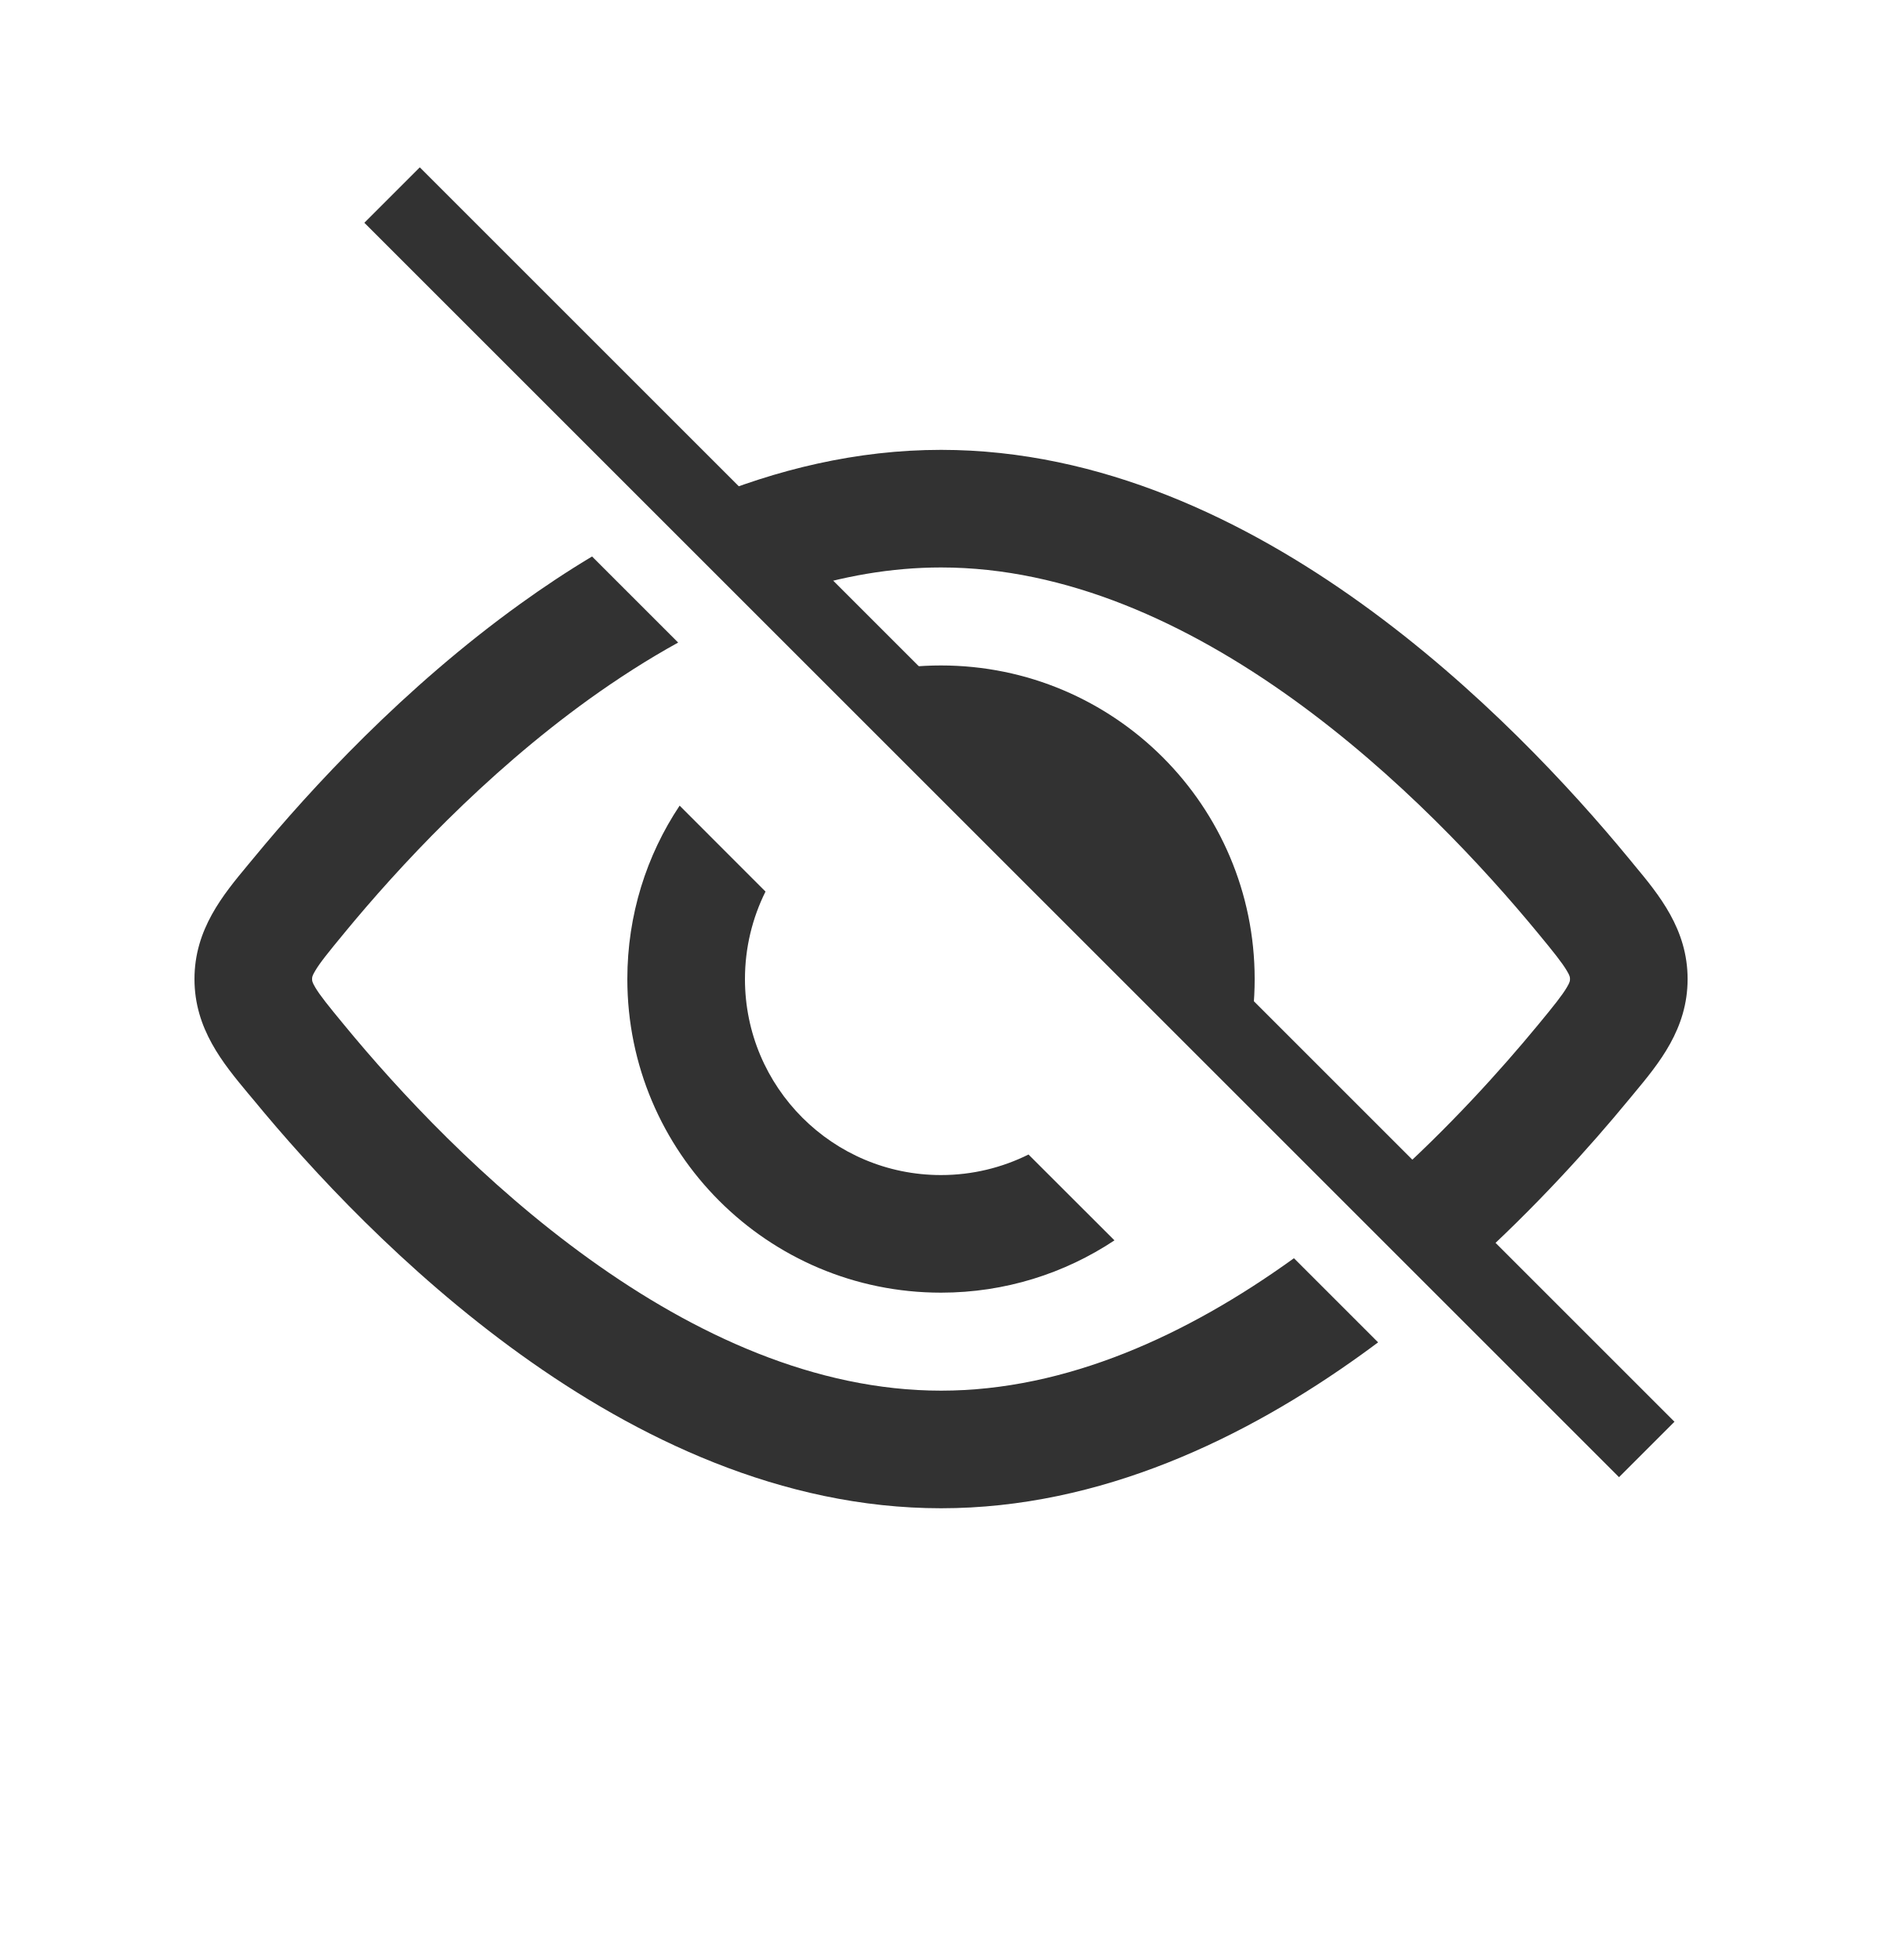
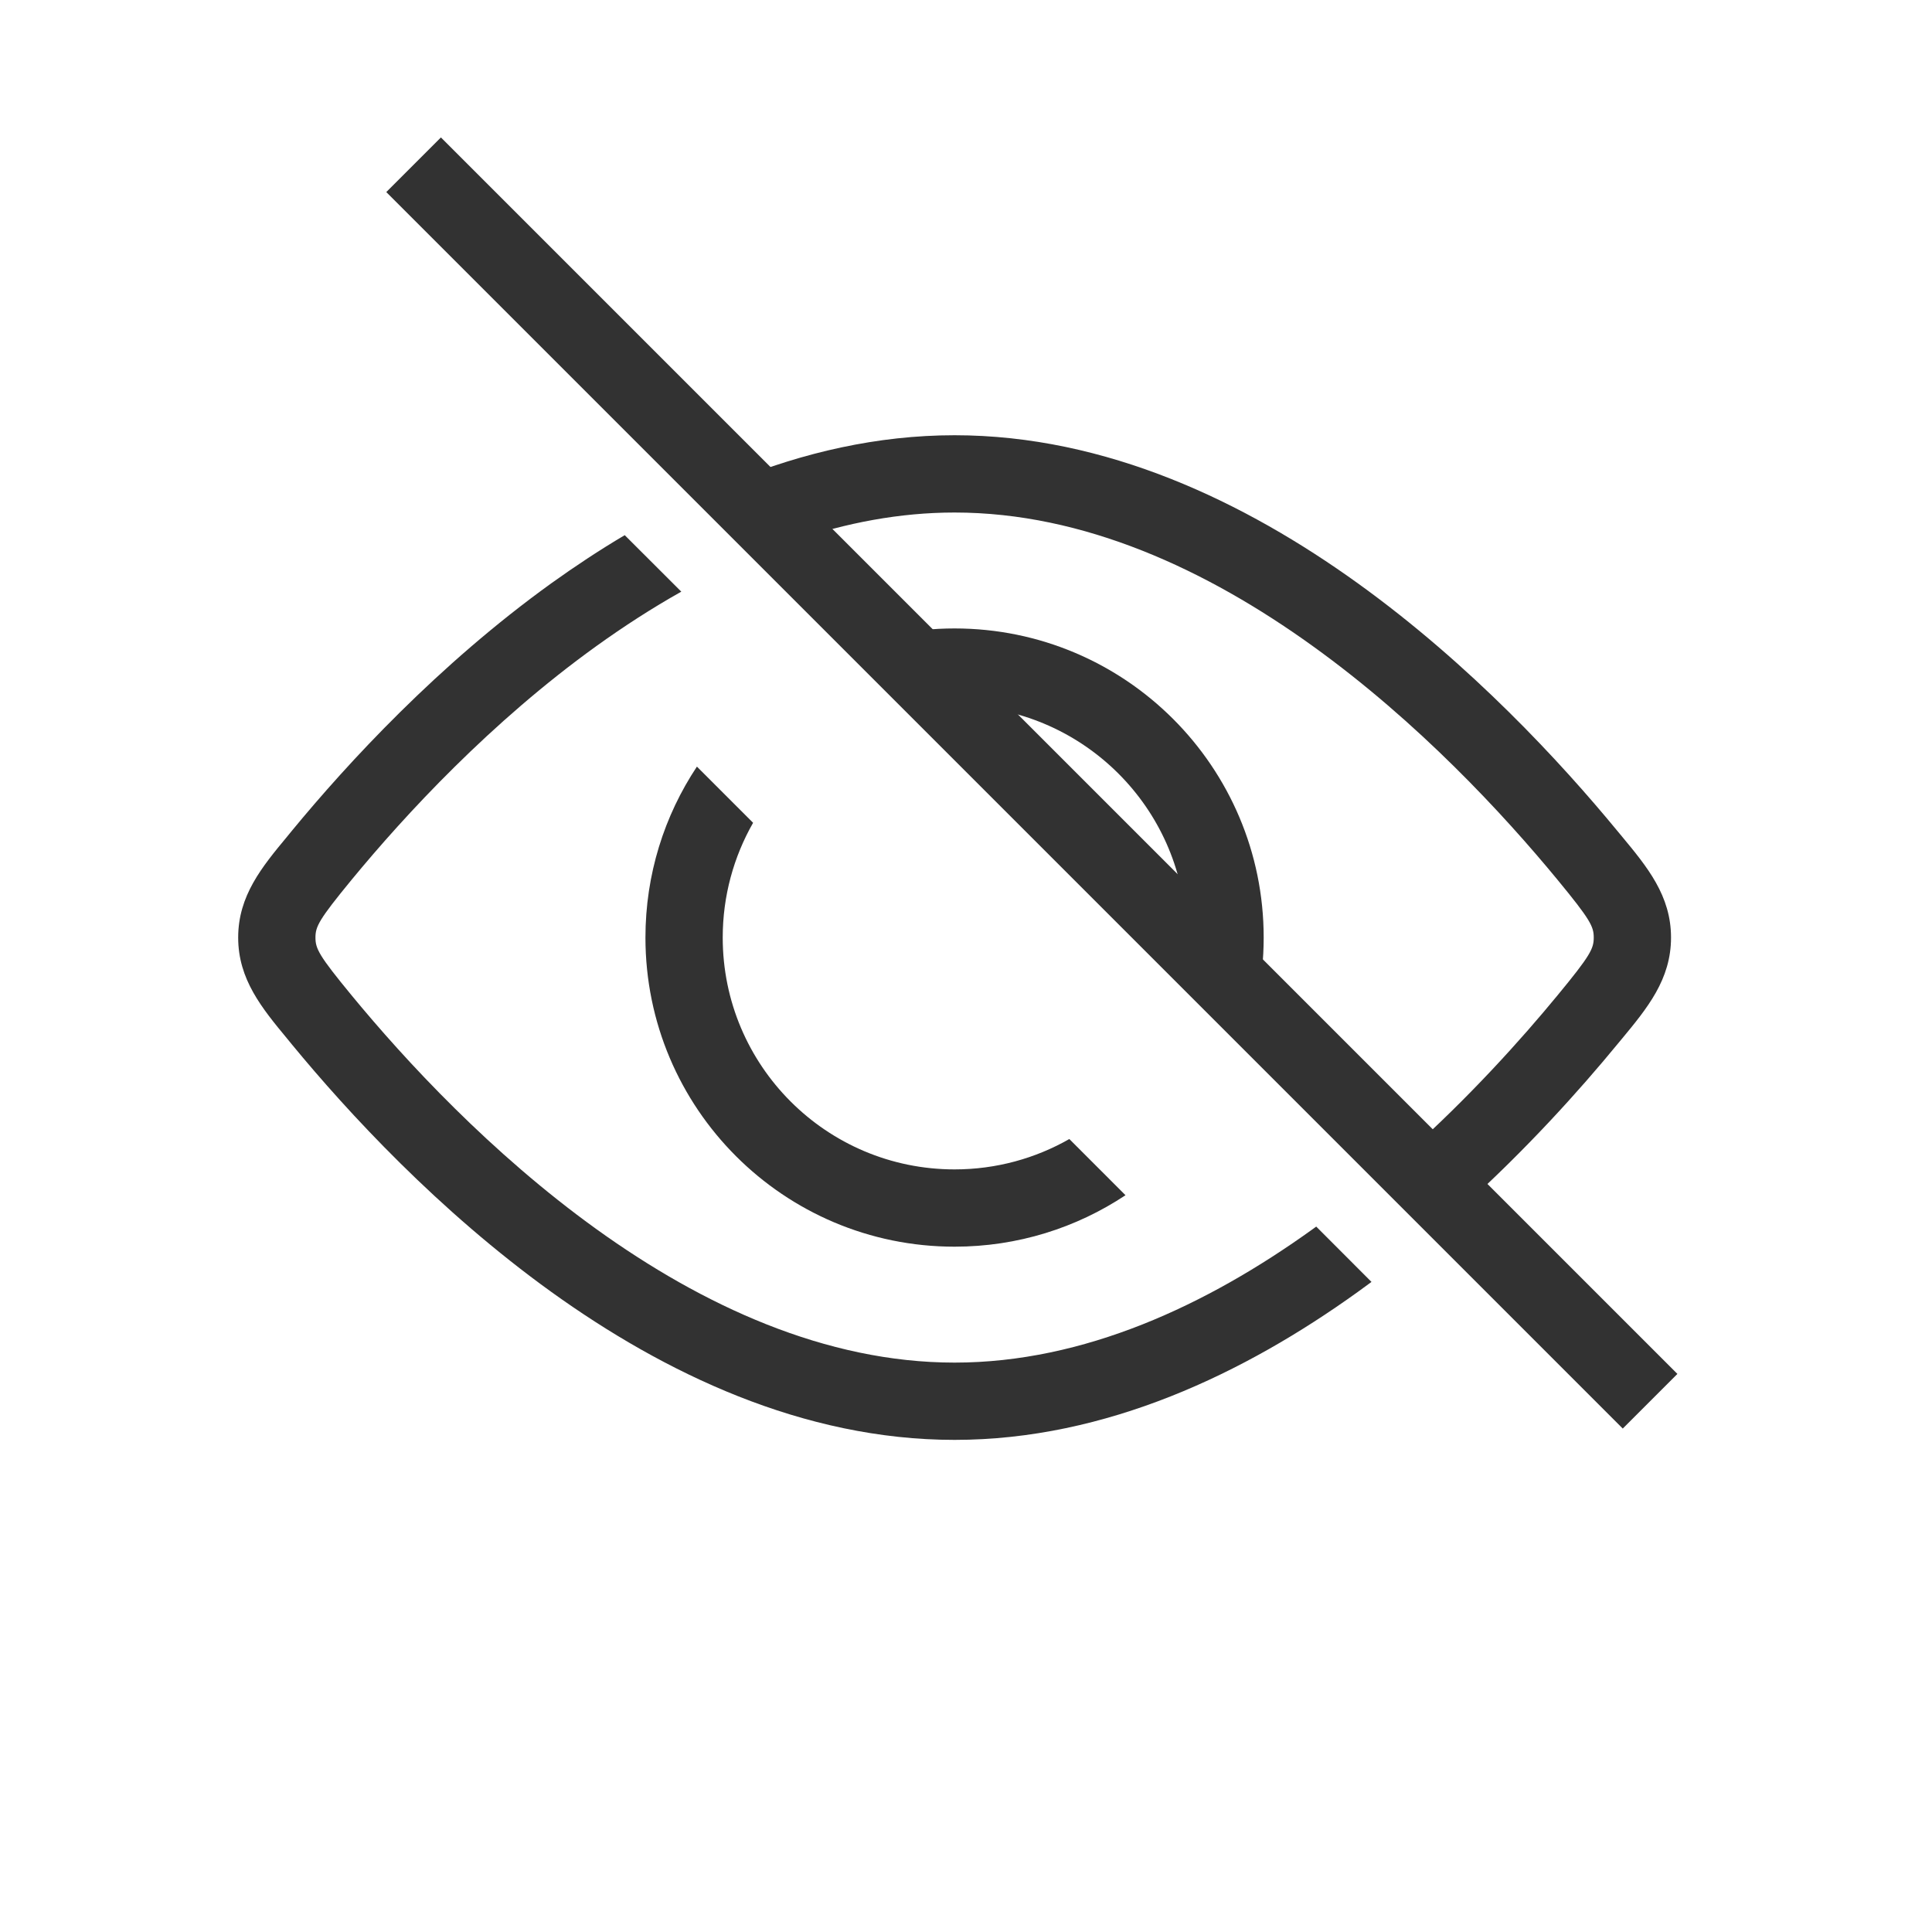
- <svg xmlns="http://www.w3.org/2000/svg" width="24" height="25" viewBox="0 0 24 25" fill="none">
-   <path fill-rule="evenodd" clip-rule="evenodd" d="M15.92 13.287C15.973 13.029 16 12.761 16 12.488C16 10.279 14.209 8.488 12 8.488C11.726 8.488 11.459 8.515 11.201 8.568L12.729 10.096C13.524 10.338 14.15 10.964 14.392 11.758L15.92 13.287ZM9.762 11.372C9.595 11.708 9.5 12.087 9.5 12.488C9.5 13.869 10.619 14.988 12 14.988C12.401 14.988 12.78 14.893 13.116 14.726L14.212 15.821C13.578 16.242 12.818 16.488 12 16.488C9.791 16.488 8 14.697 8 12.488C8 11.67 8.245 10.909 8.667 10.276L9.762 11.372Z" fill="#323232" />
-   <path fill-rule="evenodd" clip-rule="evenodd" d="M18.737 16.163C19.586 15.397 20.278 14.625 20.768 14.03C20.79 14.003 20.813 13.976 20.836 13.948C21.156 13.563 21.521 13.124 21.521 12.488C21.521 11.852 21.156 11.413 20.836 11.028C20.813 11 20.79 10.973 20.768 10.945C20.035 10.056 18.851 8.77 17.364 7.7C15.883 6.634 14.038 5.738 12.001 5.738C10.924 5.738 9.9 5.989 8.956 6.382L10.122 7.549C10.733 7.351 11.362 7.238 12.001 7.238C13.6 7.238 15.139 7.947 16.488 8.917C17.831 9.884 18.922 11.064 19.61 11.899C19.818 12.151 19.92 12.279 19.981 12.382C20.021 12.448 20.021 12.467 20.021 12.485L20.021 12.488L20.021 12.491C20.021 12.508 20.021 12.527 19.981 12.594C19.92 12.697 19.818 12.825 19.61 13.077C19.138 13.649 18.477 14.384 17.675 15.101L18.737 16.163ZM8.648 8.196C8.258 8.411 7.879 8.655 7.514 8.917C6.171 9.884 5.079 11.064 4.392 11.899C4.184 12.151 4.081 12.279 4.02 12.382C3.98 12.448 3.98 12.467 3.98 12.485L3.98 12.488L3.98 12.491C3.98 12.508 3.98 12.527 4.02 12.594C4.081 12.697 4.184 12.825 4.392 13.077C5.079 13.912 6.171 15.092 7.514 16.058C8.863 17.029 10.402 17.738 12.001 17.738C13.6 17.738 15.139 17.029 16.488 16.058C16.492 16.055 16.497 16.052 16.501 16.049L17.574 17.122C17.505 17.174 17.434 17.225 17.364 17.276C15.883 18.342 14.038 19.238 12.001 19.238C9.964 19.238 8.119 18.342 6.638 17.276C5.151 16.206 3.966 14.92 3.234 14.03C3.211 14.003 3.188 13.976 3.165 13.948C2.845 13.563 2.48 13.124 2.48 12.488C2.48 11.852 2.845 11.413 3.165 11.028L3.165 11.028C3.188 11 3.211 10.973 3.234 10.945C3.966 10.056 5.151 8.77 6.638 7.7C6.928 7.491 7.233 7.288 7.55 7.098L8.648 8.196Z" fill="#323232" />
-   <path d="M5 2.488L21 18.488" stroke="#323232" />
+ <svg xmlns="http://www.w3.org/2000/svg" width="25" height="25" viewBox="0 0 25 25" fill="none">
+   <path fill-rule="evenodd" clip-rule="evenodd" d="M16.272 12.931C16.324 12.673 16.352 12.406 16.352 12.132C16.352 9.923 14.561 8.132 12.352 8.132C12.078 8.132 11.811 8.16 11.553 8.212L12.476 9.135C14.034 9.198 15.286 10.45 15.349 12.008L16.272 12.931ZM9.745 10.647C9.495 11.085 9.352 11.592 9.352 12.132C9.352 13.789 10.695 15.132 12.352 15.132C12.892 15.132 13.399 14.989 13.837 14.739L14.564 15.466C13.93 15.887 13.169 16.132 12.352 16.132C10.142 16.132 8.352 14.341 8.352 12.132C8.352 11.314 8.597 10.554 9.018 9.92L9.745 10.647Z" fill="#323232" />
+   <path fill-rule="evenodd" clip-rule="evenodd" d="M18.912 15.631C19.753 14.873 20.44 14.107 20.926 13.516L20.985 13.445C21.316 13.045 21.623 12.674 21.623 12.132C21.623 11.59 21.316 11.219 20.985 10.82L20.926 10.749C20.201 9.869 19.032 8.6 17.569 7.547C16.11 6.497 14.316 5.632 12.352 5.632C11.35 5.632 10.391 5.858 9.499 6.218L10.276 6.995C10.946 6.766 11.642 6.632 12.352 6.632C14.024 6.632 15.614 7.372 16.985 8.359C18.352 9.342 19.459 10.54 20.154 11.384C20.579 11.9 20.623 11.989 20.623 12.132C20.623 12.276 20.579 12.365 20.154 12.88C19.68 13.456 19.013 14.197 18.203 14.923L18.912 15.631ZM8.816 7.656C8.437 7.869 8.071 8.106 7.719 8.359C6.352 9.342 5.245 10.54 4.55 11.384C4.126 11.9 4.082 11.989 4.082 12.132C4.082 12.276 4.126 12.365 4.55 12.88C5.245 13.724 6.352 14.922 7.719 15.906C9.09 16.892 10.681 17.632 12.352 17.632C14.024 17.632 15.614 16.892 16.985 15.906C17.001 15.895 17.016 15.883 17.032 15.872L17.747 16.588C17.688 16.631 17.629 16.675 17.569 16.718C16.11 17.767 14.316 18.632 12.352 18.632C10.388 18.632 8.594 17.767 7.135 16.718C5.672 15.665 4.503 14.396 3.778 13.516L3.72 13.445C3.389 13.045 3.082 12.674 3.082 12.132C3.082 11.59 3.389 11.219 3.72 10.82L3.778 10.749C4.503 9.869 5.672 8.6 7.135 7.547C7.438 7.33 7.754 7.12 8.084 6.925L8.816 7.656Z" fill="#323232" />
+   <path d="M5.352 2.132L21.352 18.132" stroke="#323232" />
</svg>
